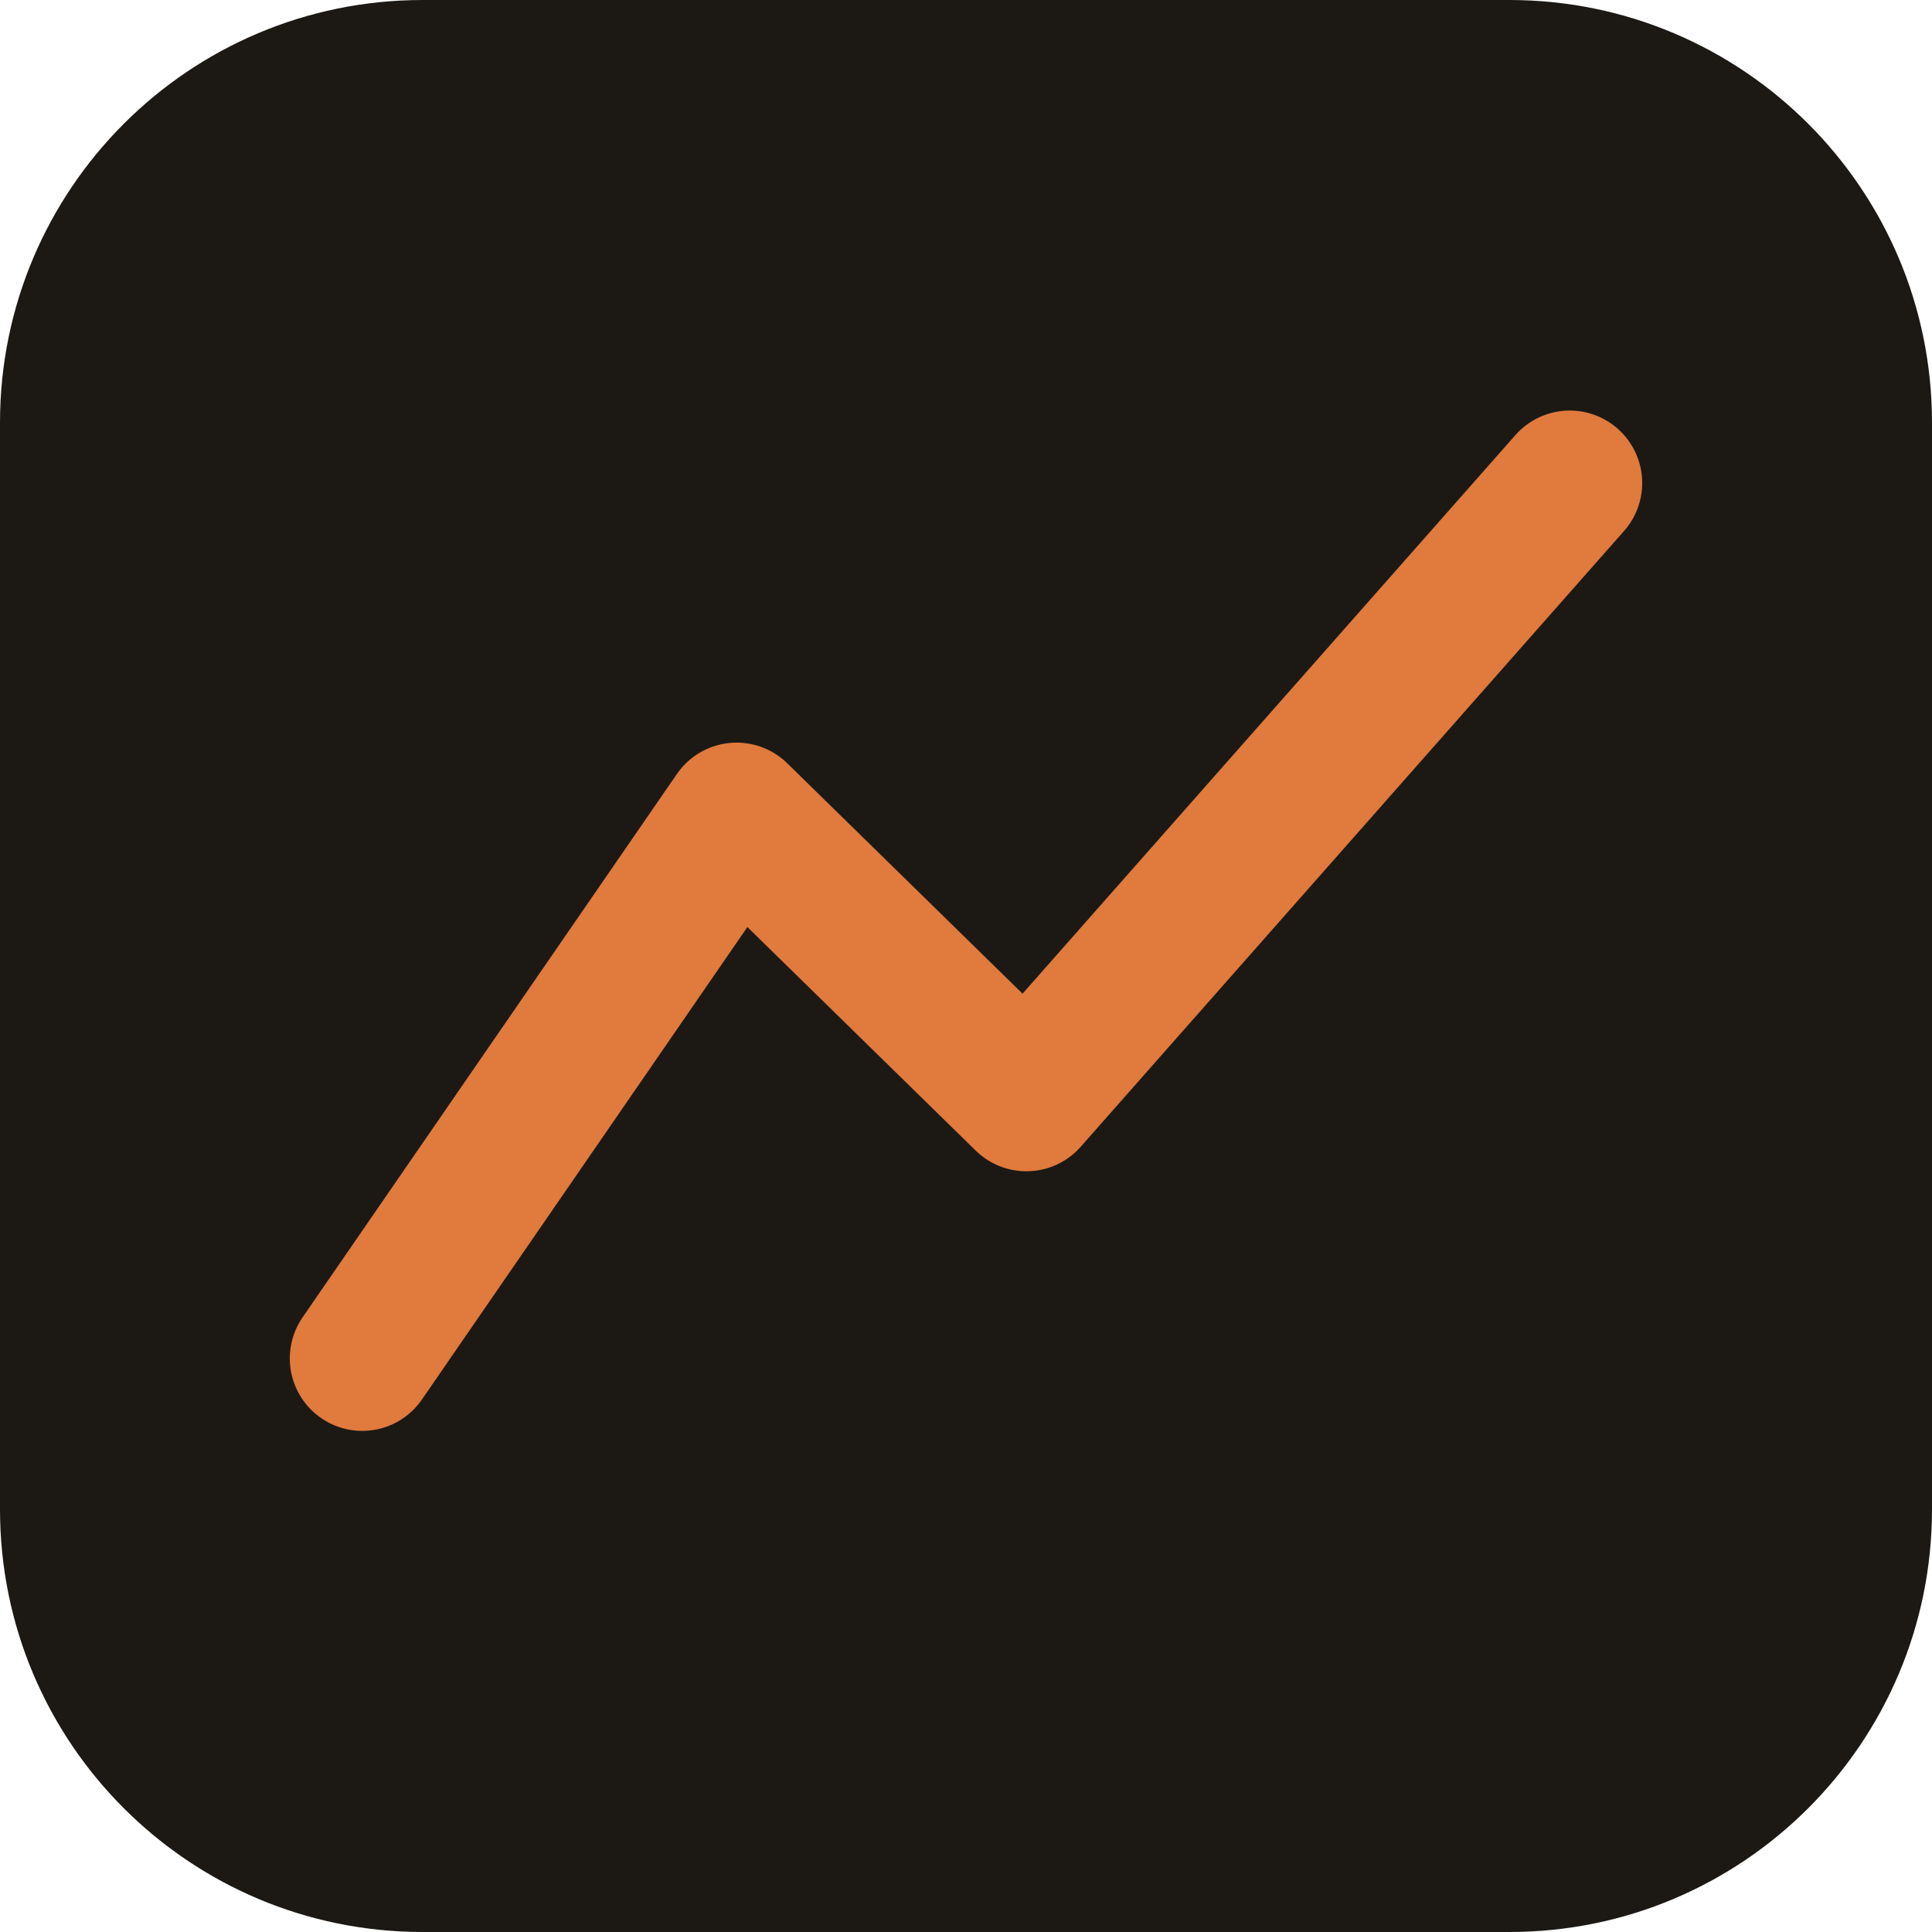
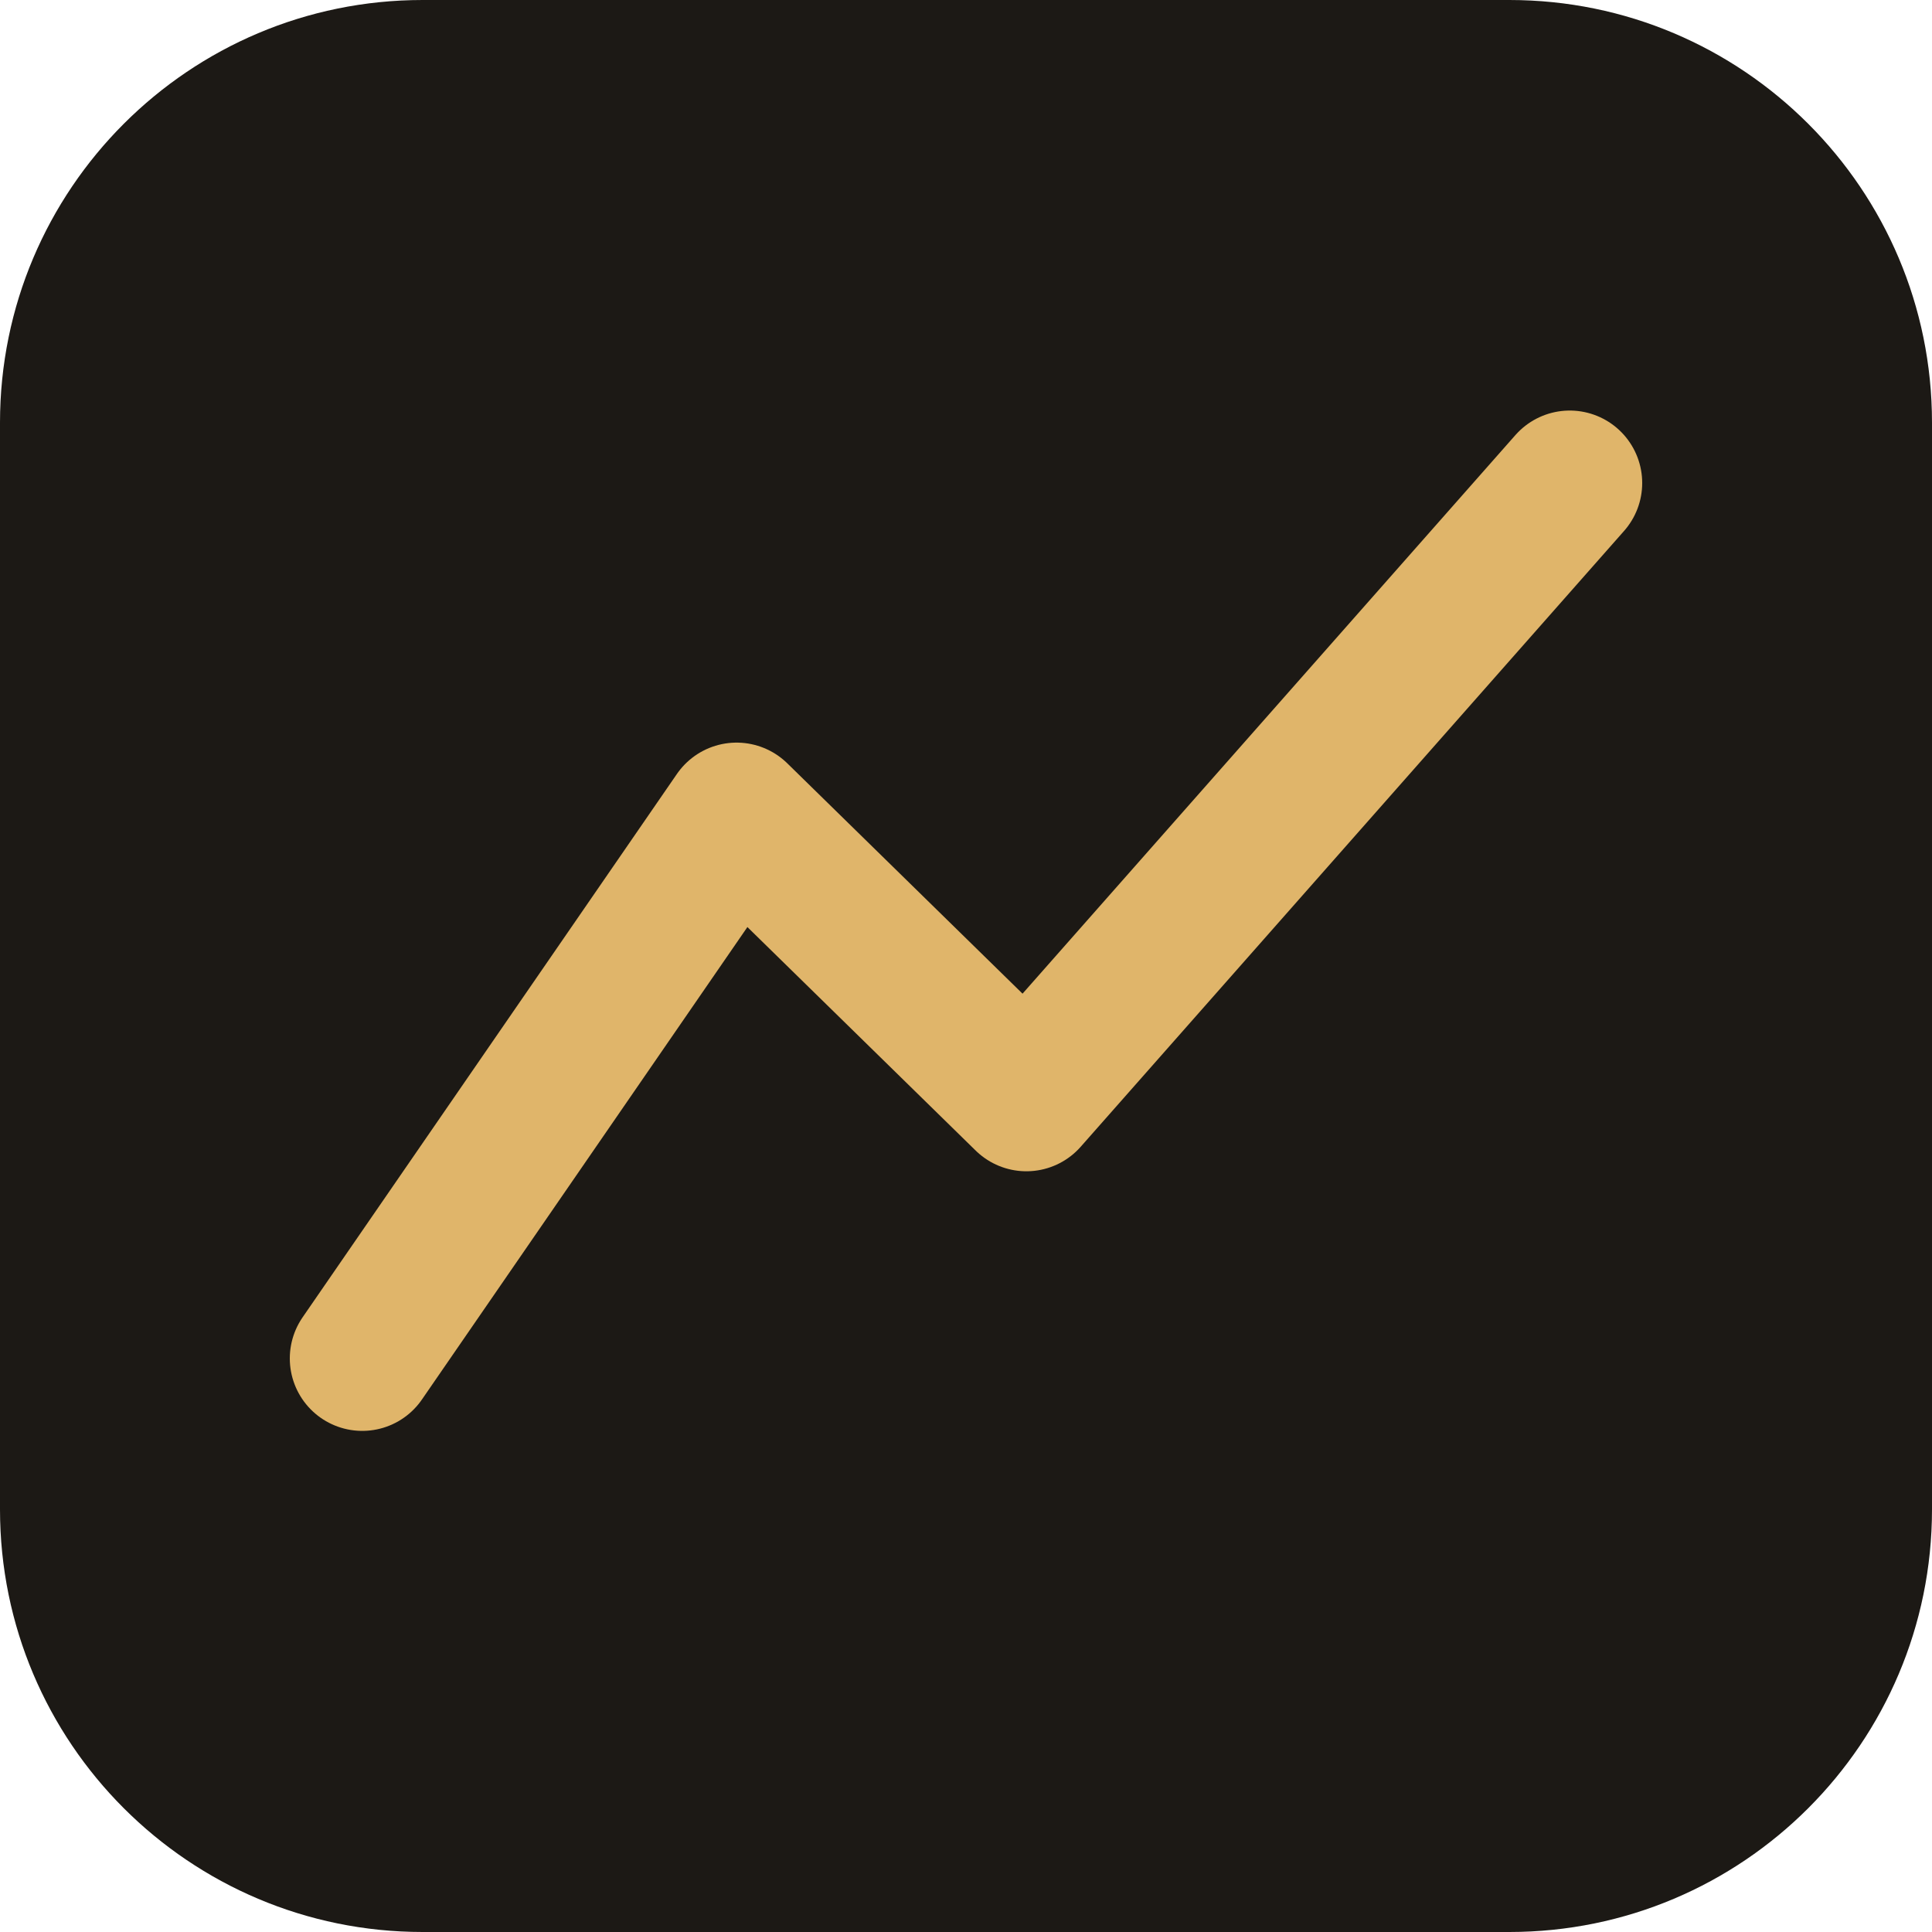
<svg xmlns="http://www.w3.org/2000/svg" viewBox="0 0 32 32">
  <rect width="32" height="32" rx="7" fill="#1c1915" />
-   <path d="M6 22.5 12.2 13.5 17 18.2 26 8" fill="none" stroke="#e07a3d" stroke-width="2.4" stroke-linecap="round" stroke-linejoin="round" />
+   <path d="M6 22.5 12.2 13.5 17 18.2 26 8" fill="none" stroke="#e0b56a" stroke-width="2.4" stroke-linecap="round" stroke-linejoin="round" />
</svg>
